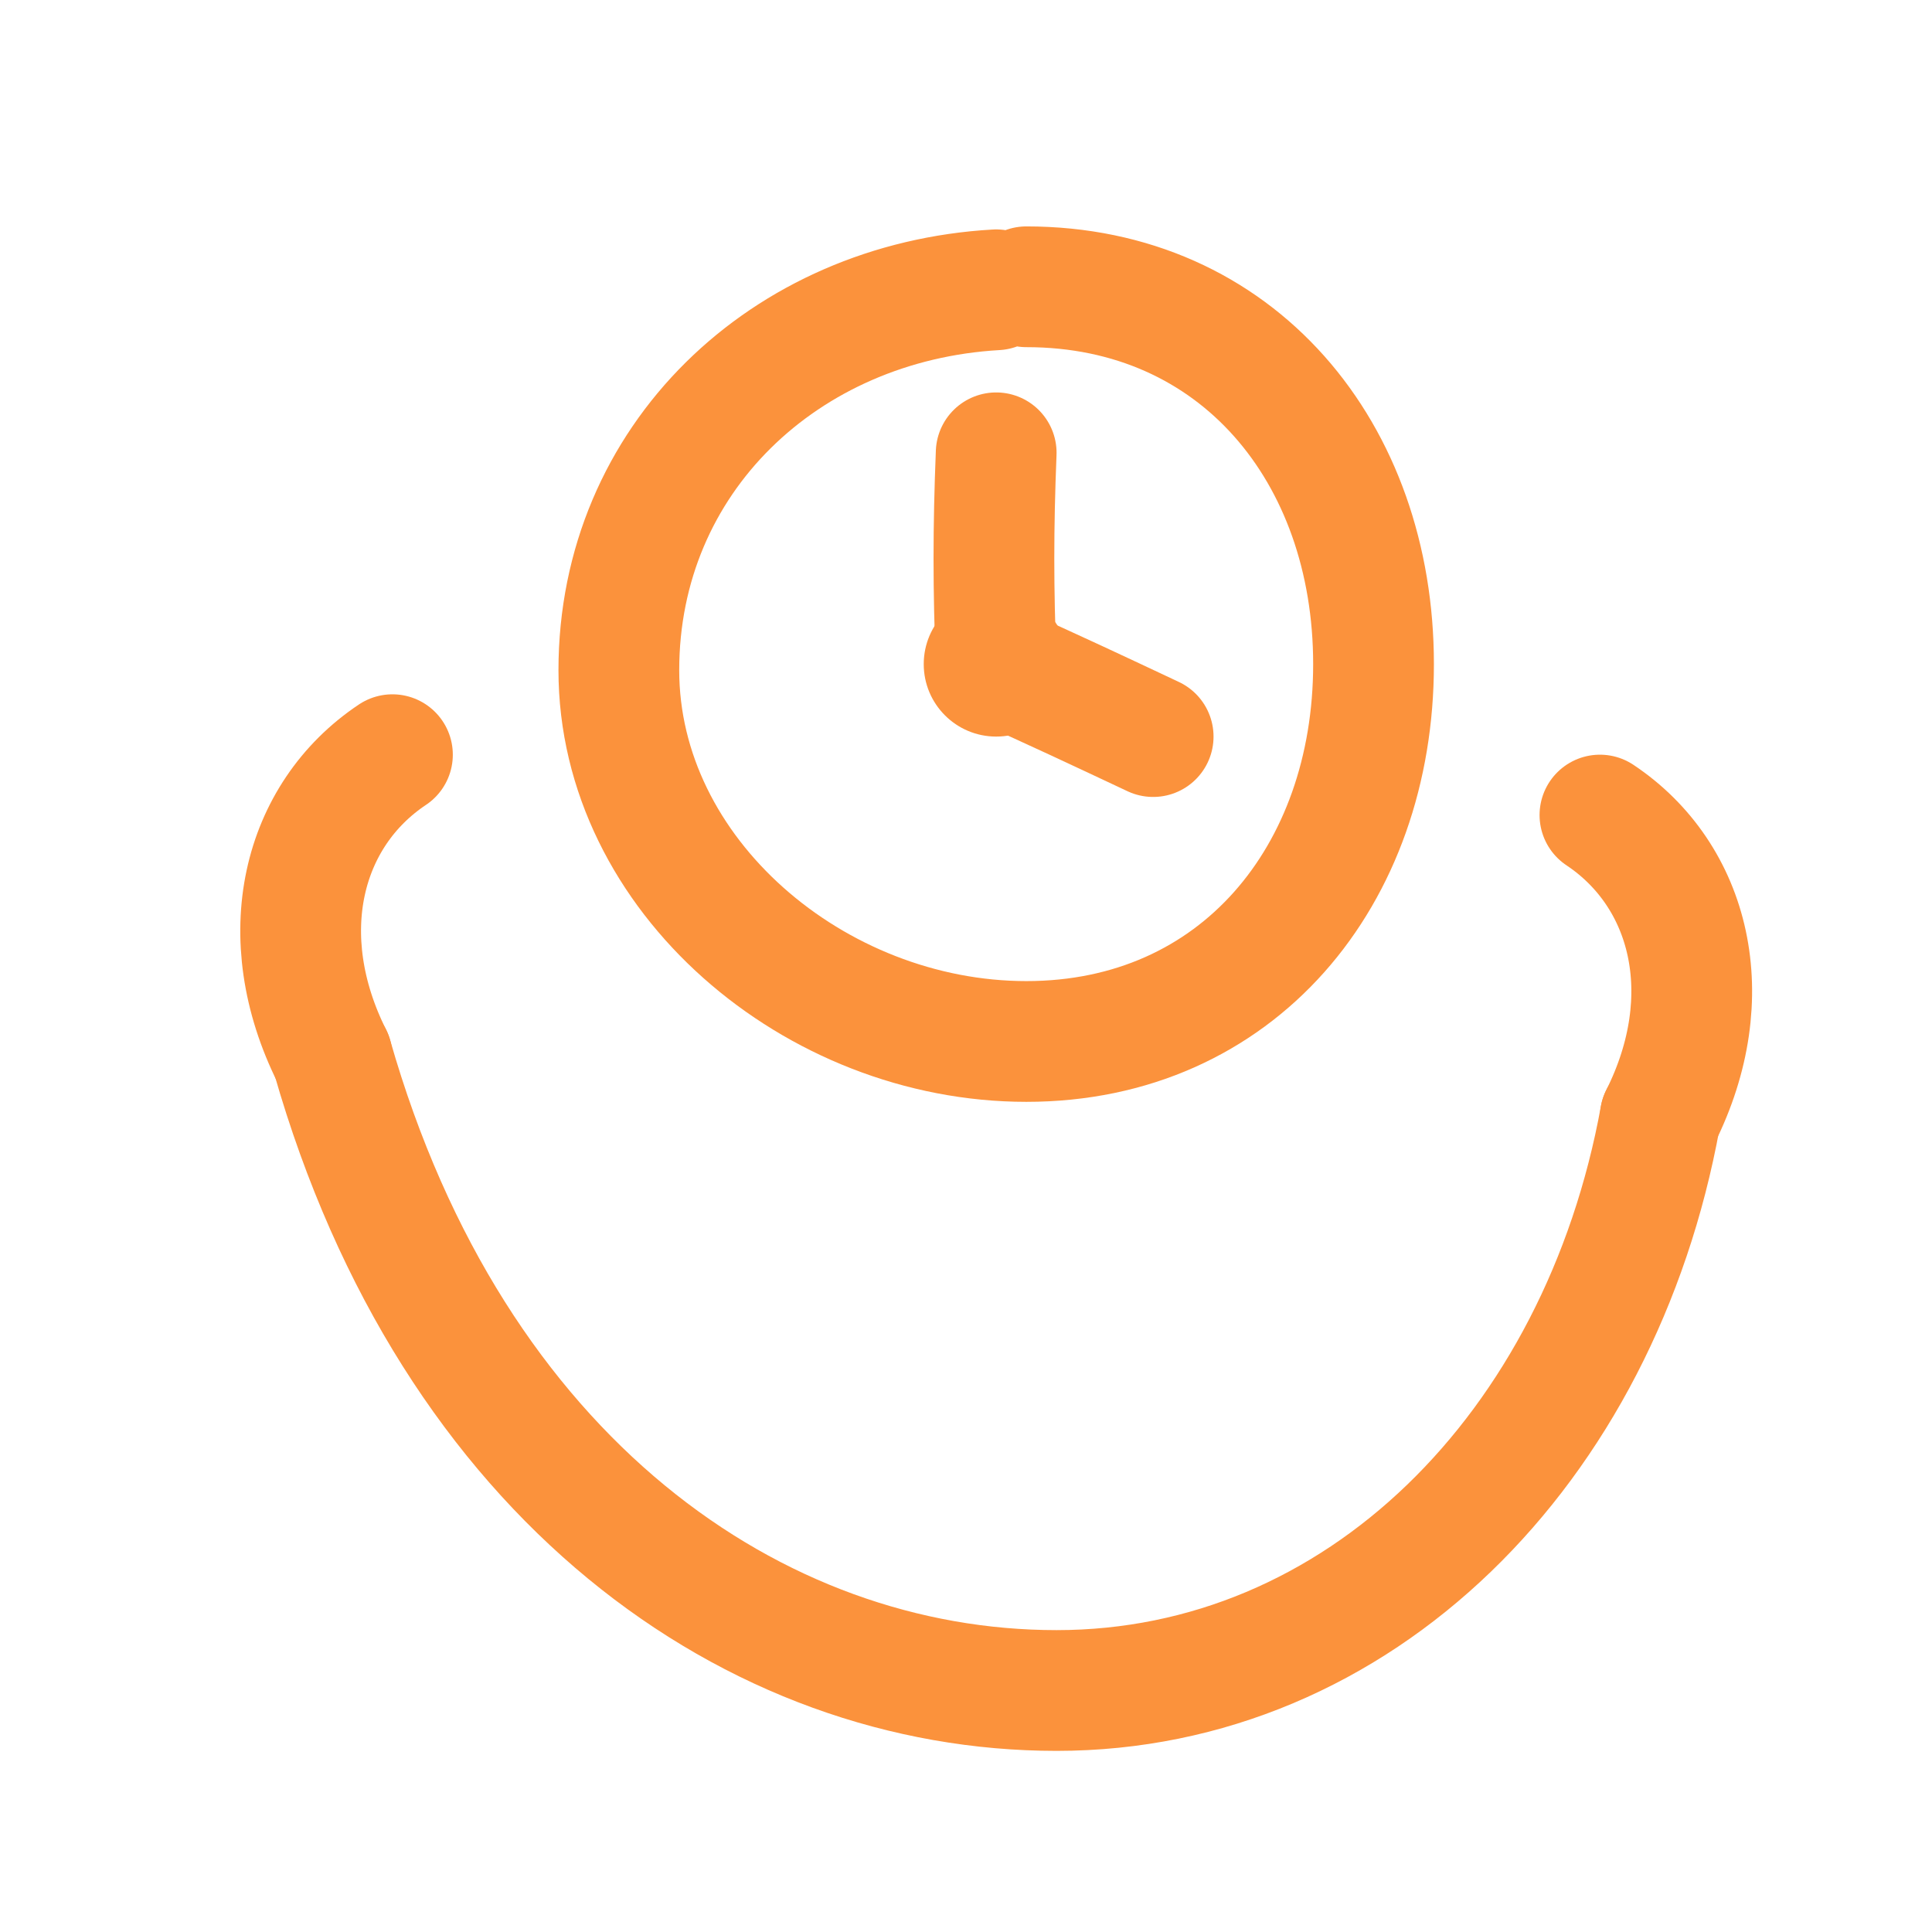
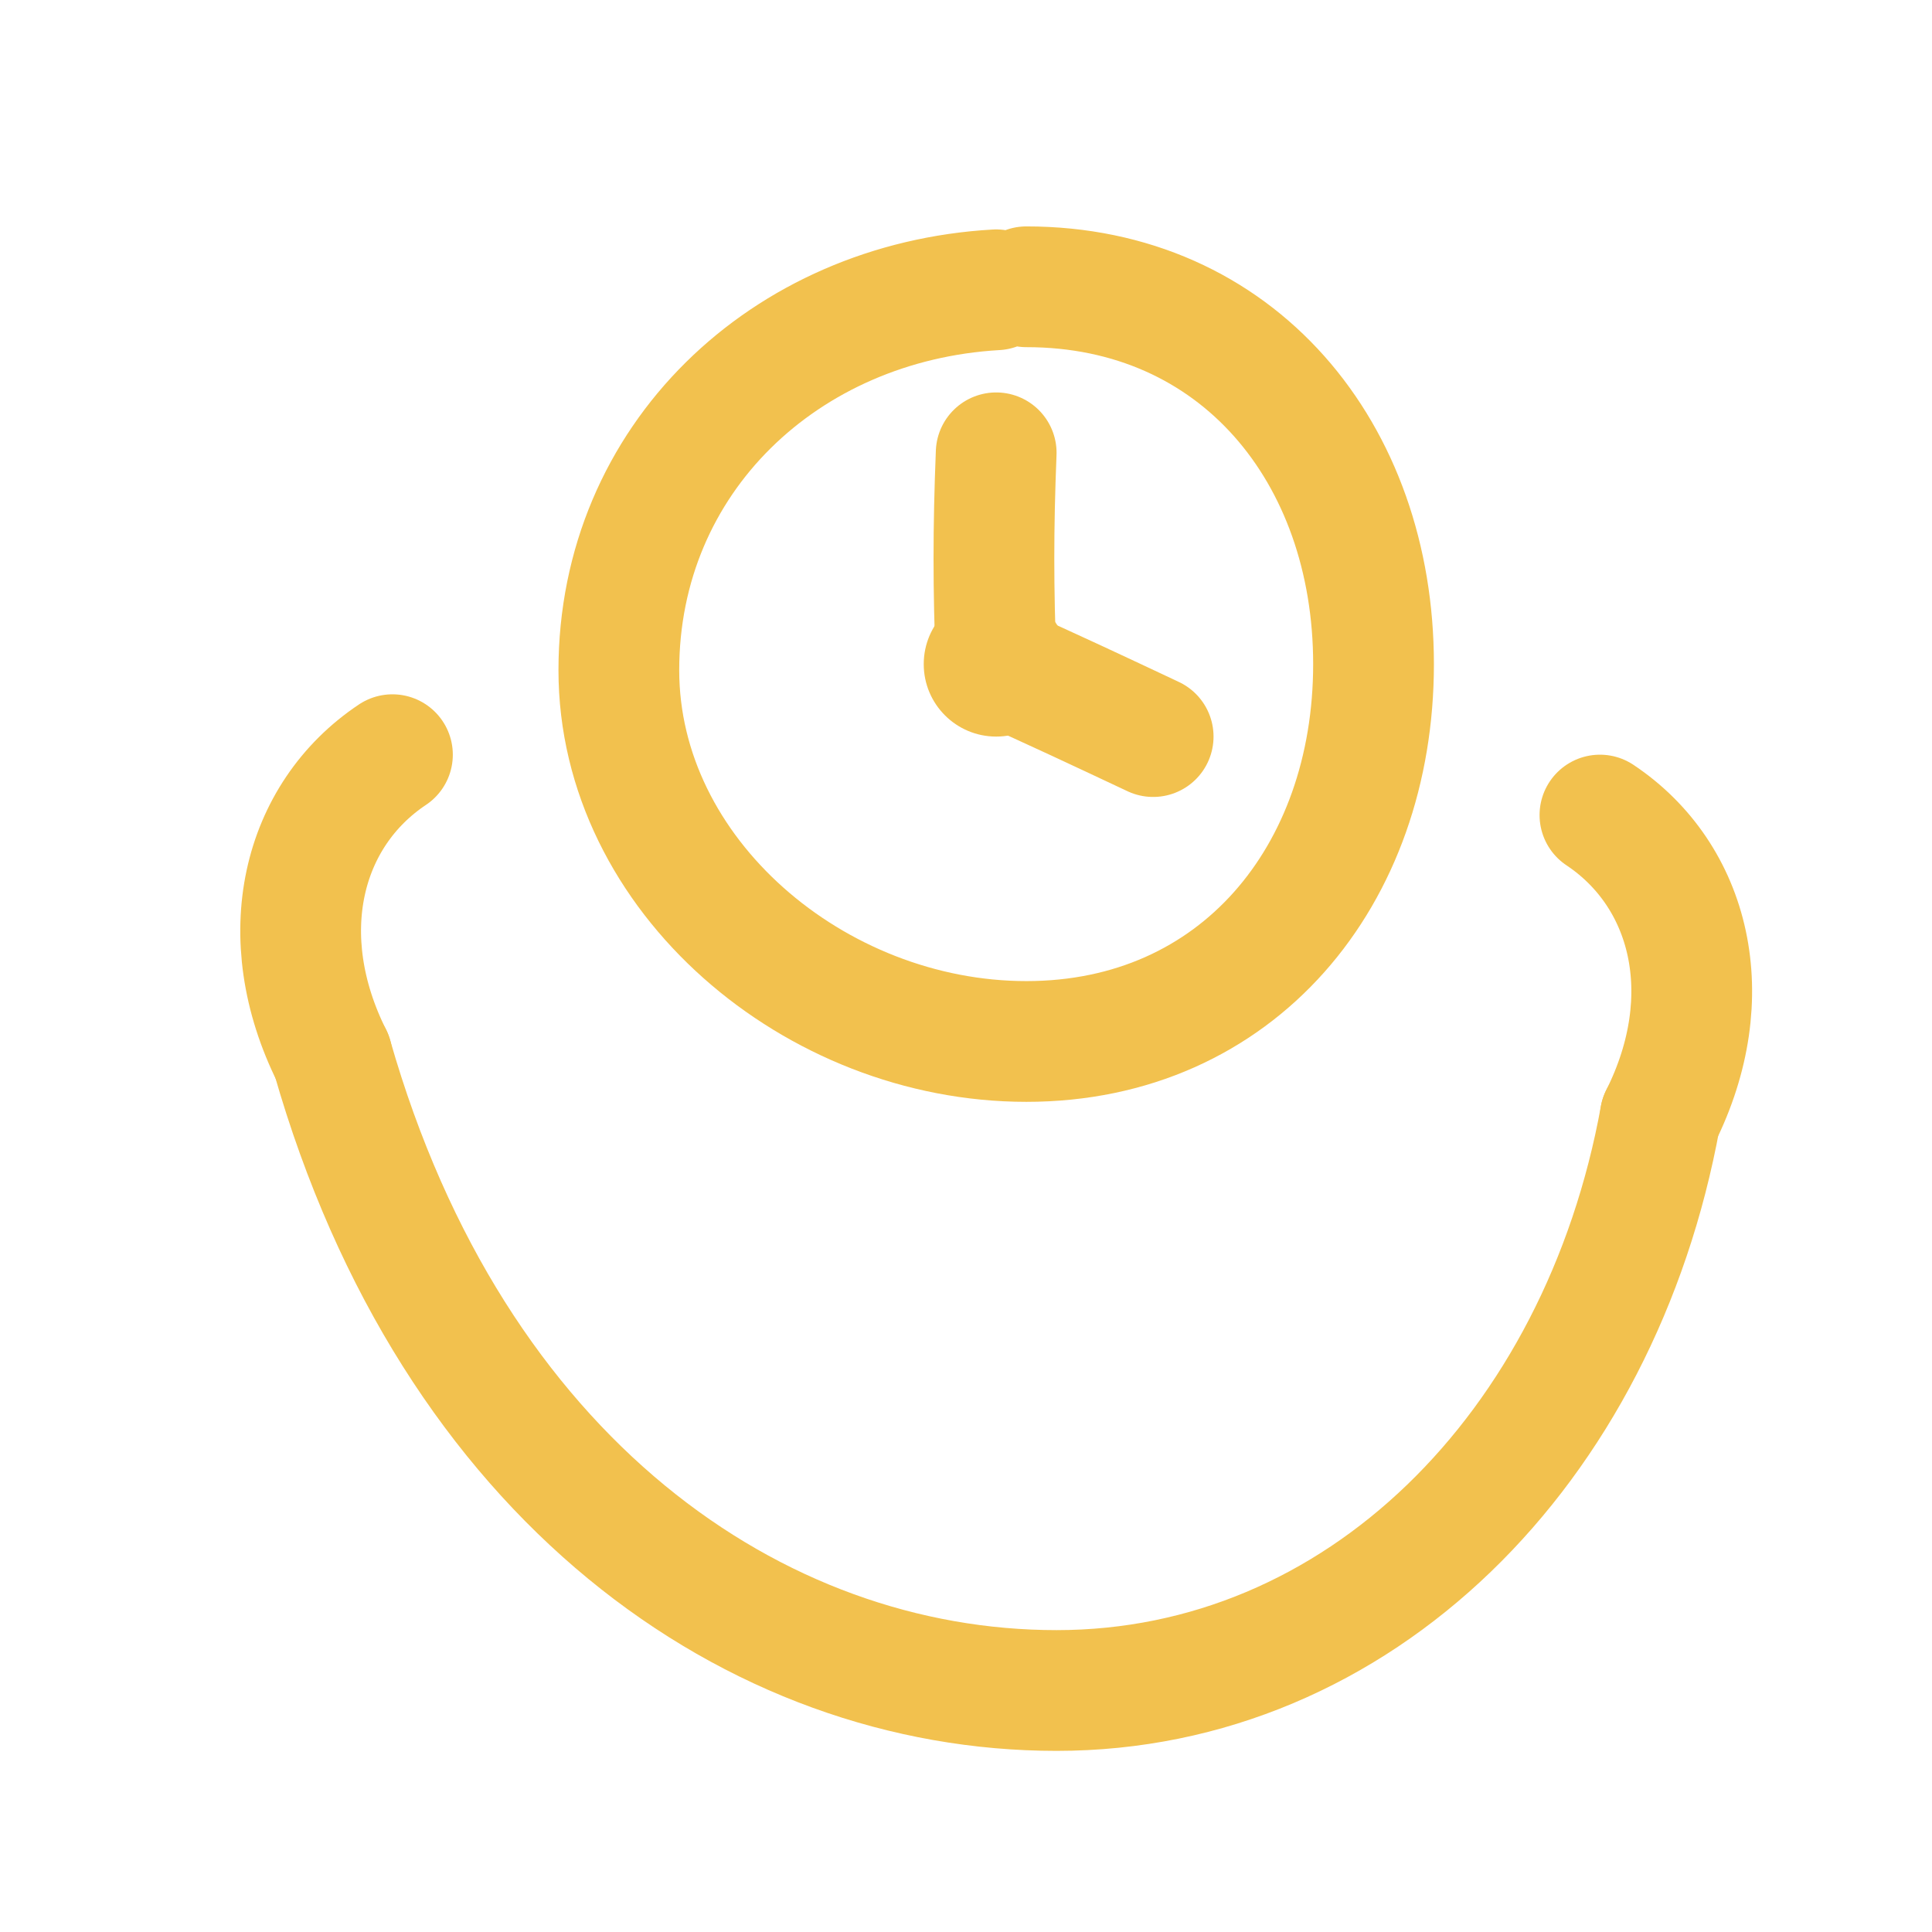
- <svg xmlns="http://www.w3.org/2000/svg" viewBox="0 0 64 64" fill="none" stroke="#fb923c" stroke-width="4" stroke-linecap="round" stroke-linejoin="round">
+ <svg xmlns="http://www.w3.org/2000/svg" viewBox="0 0 64 64" fill="none" stroke="#f2c14e" stroke-width="4" stroke-linecap="round" stroke-linejoin="round">
  <path d="M 34 9.5 C 41 9.5 45.5 15 45.5 22 C 45.5 29 41 34.5 34 34.5 C 27 34.5 20.5 29 20.5 22.2 C 20.5 15.2 26 10 33 9.6" />
  <path d="M 33 22 C 32.9 19.5 32.9 17.5 33 15" />
  <path d="M 33 22 C 34.8 22.8 36.5 23.6 38.2 24.4" />
-   <circle cx="33" cy="22" r="2.4" fill="#fb923c" stroke="none" />
+   <circle cx="33" cy="22" r="2.4" fill="#f2c14e" stroke="none" />
  <path d="M 11 35 C 15 49 25 56 35 56 C 45 56 53 48 55 37" />
  <path d="M 11 35 C 9 31 10 27 13 25" />
  <path d="M 55 37 C 57 33 56 29 53 27" />
</svg>
